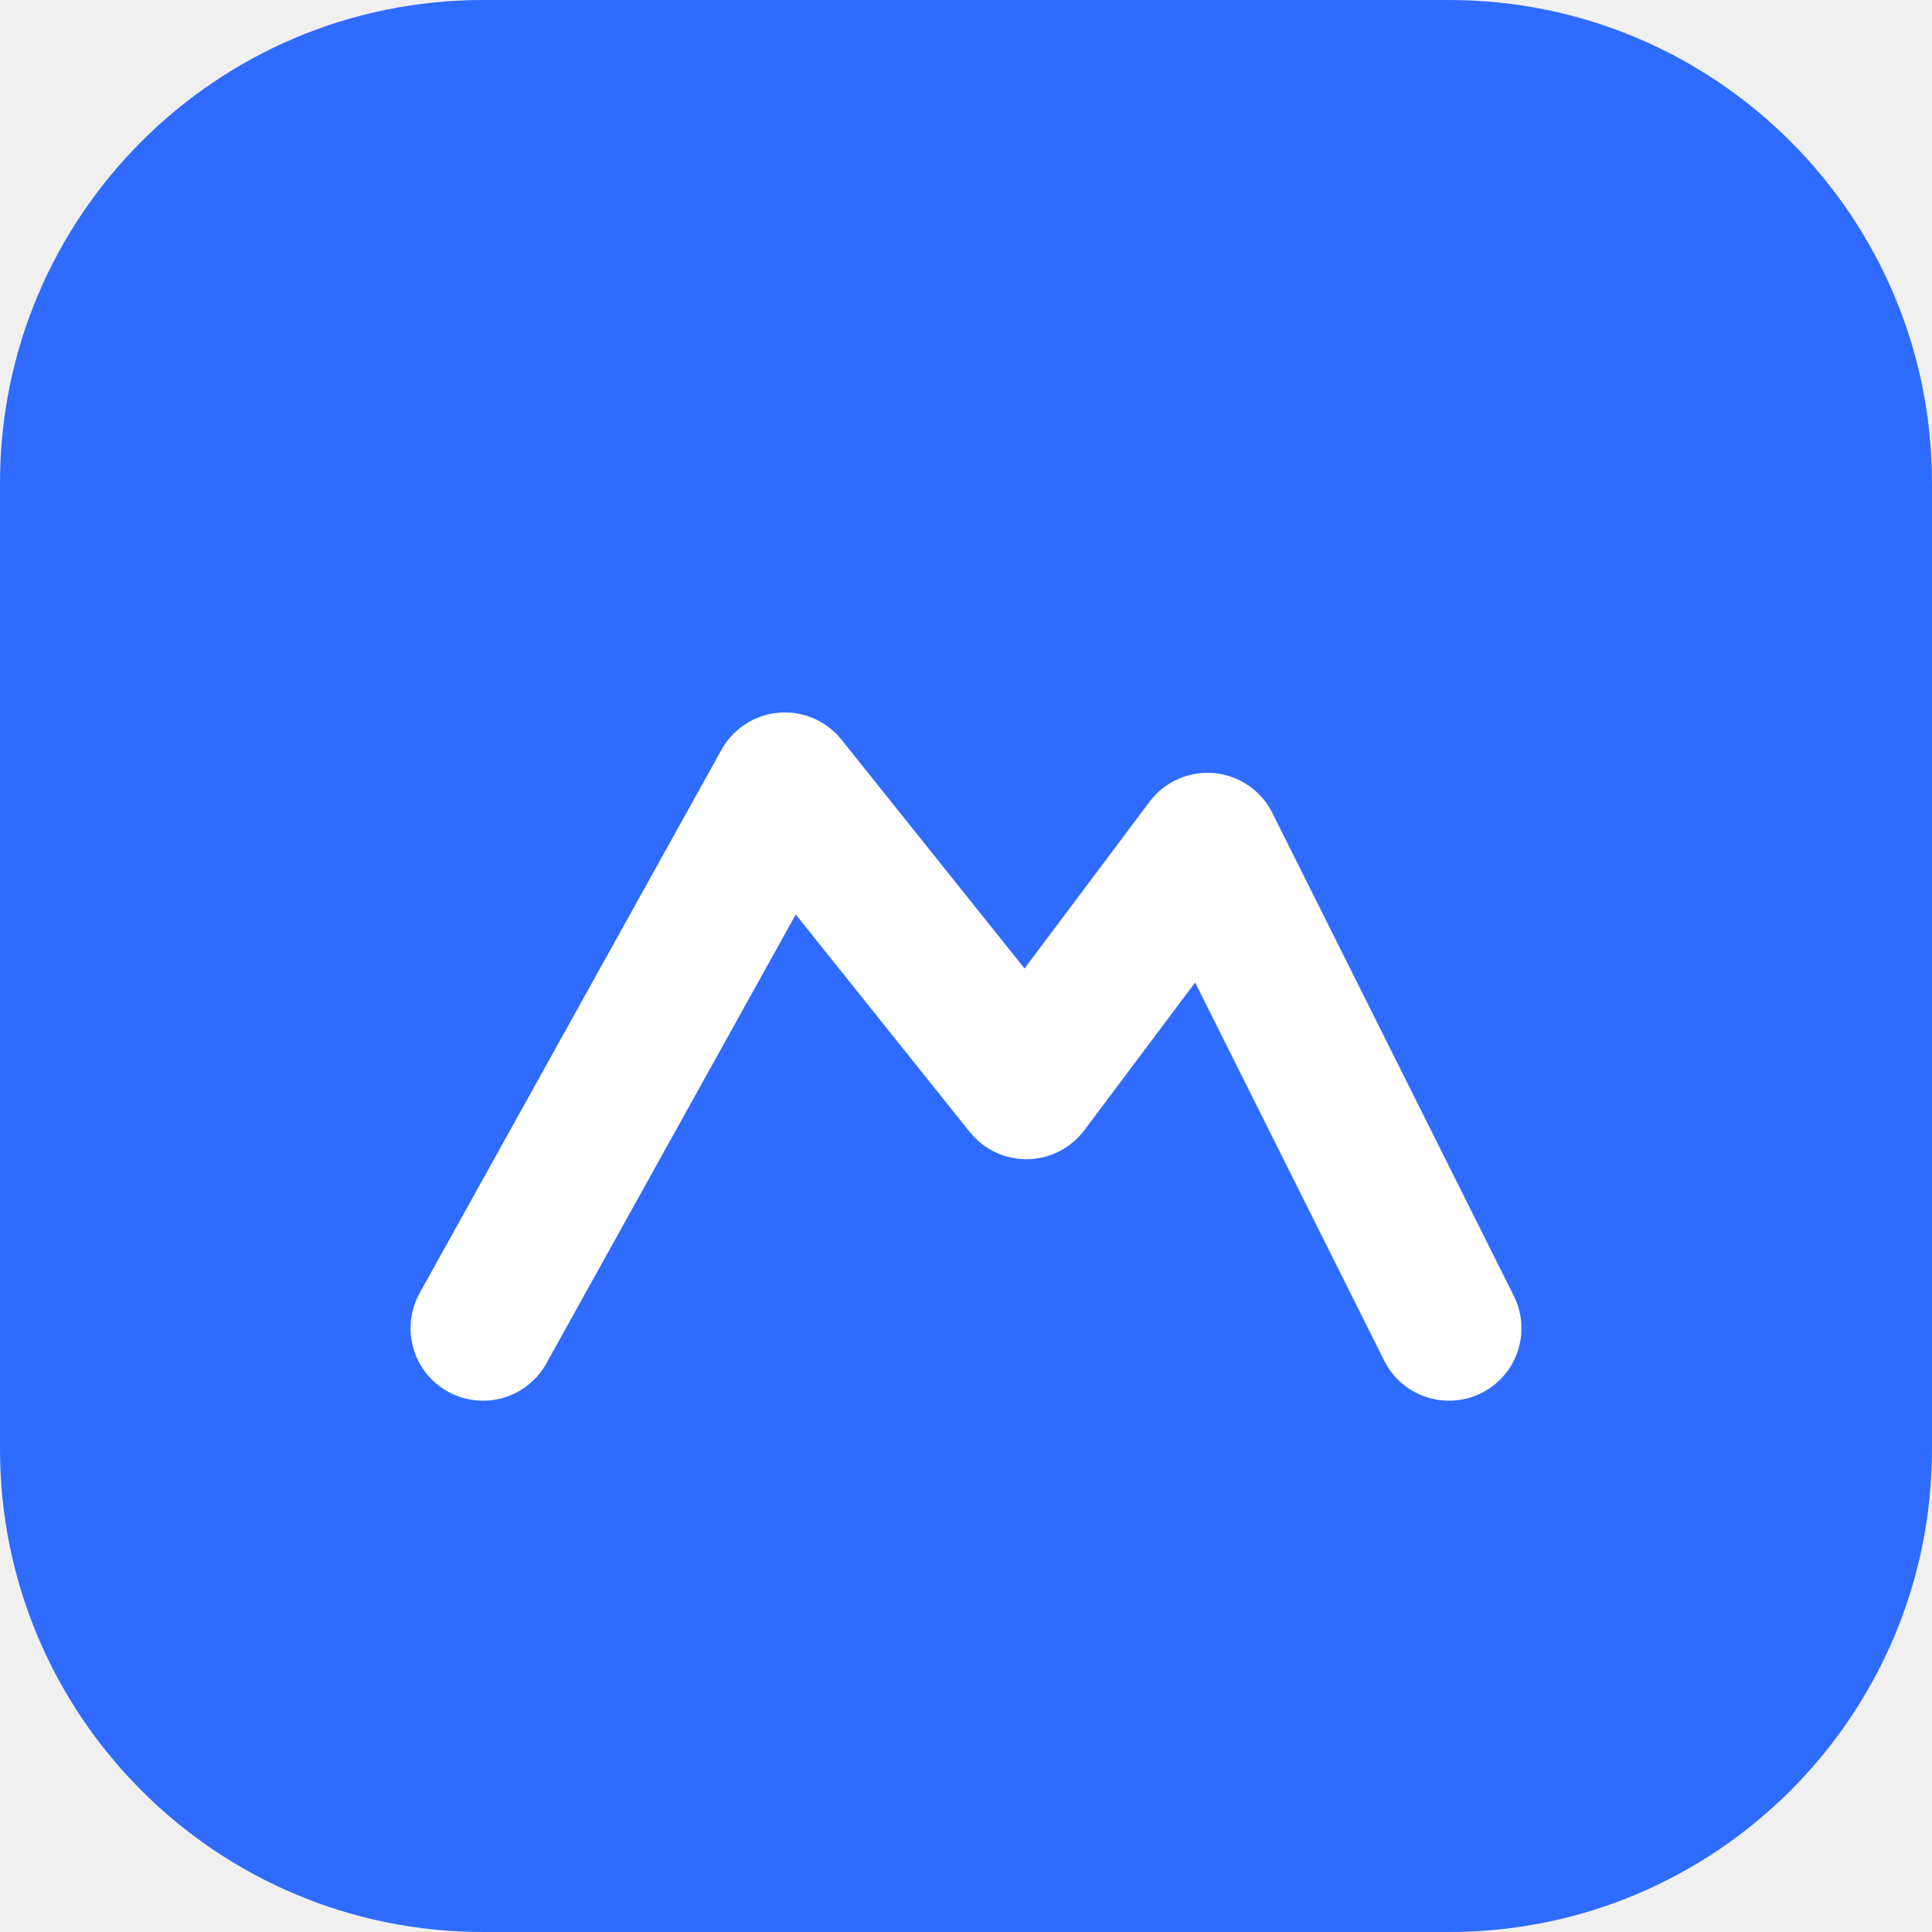
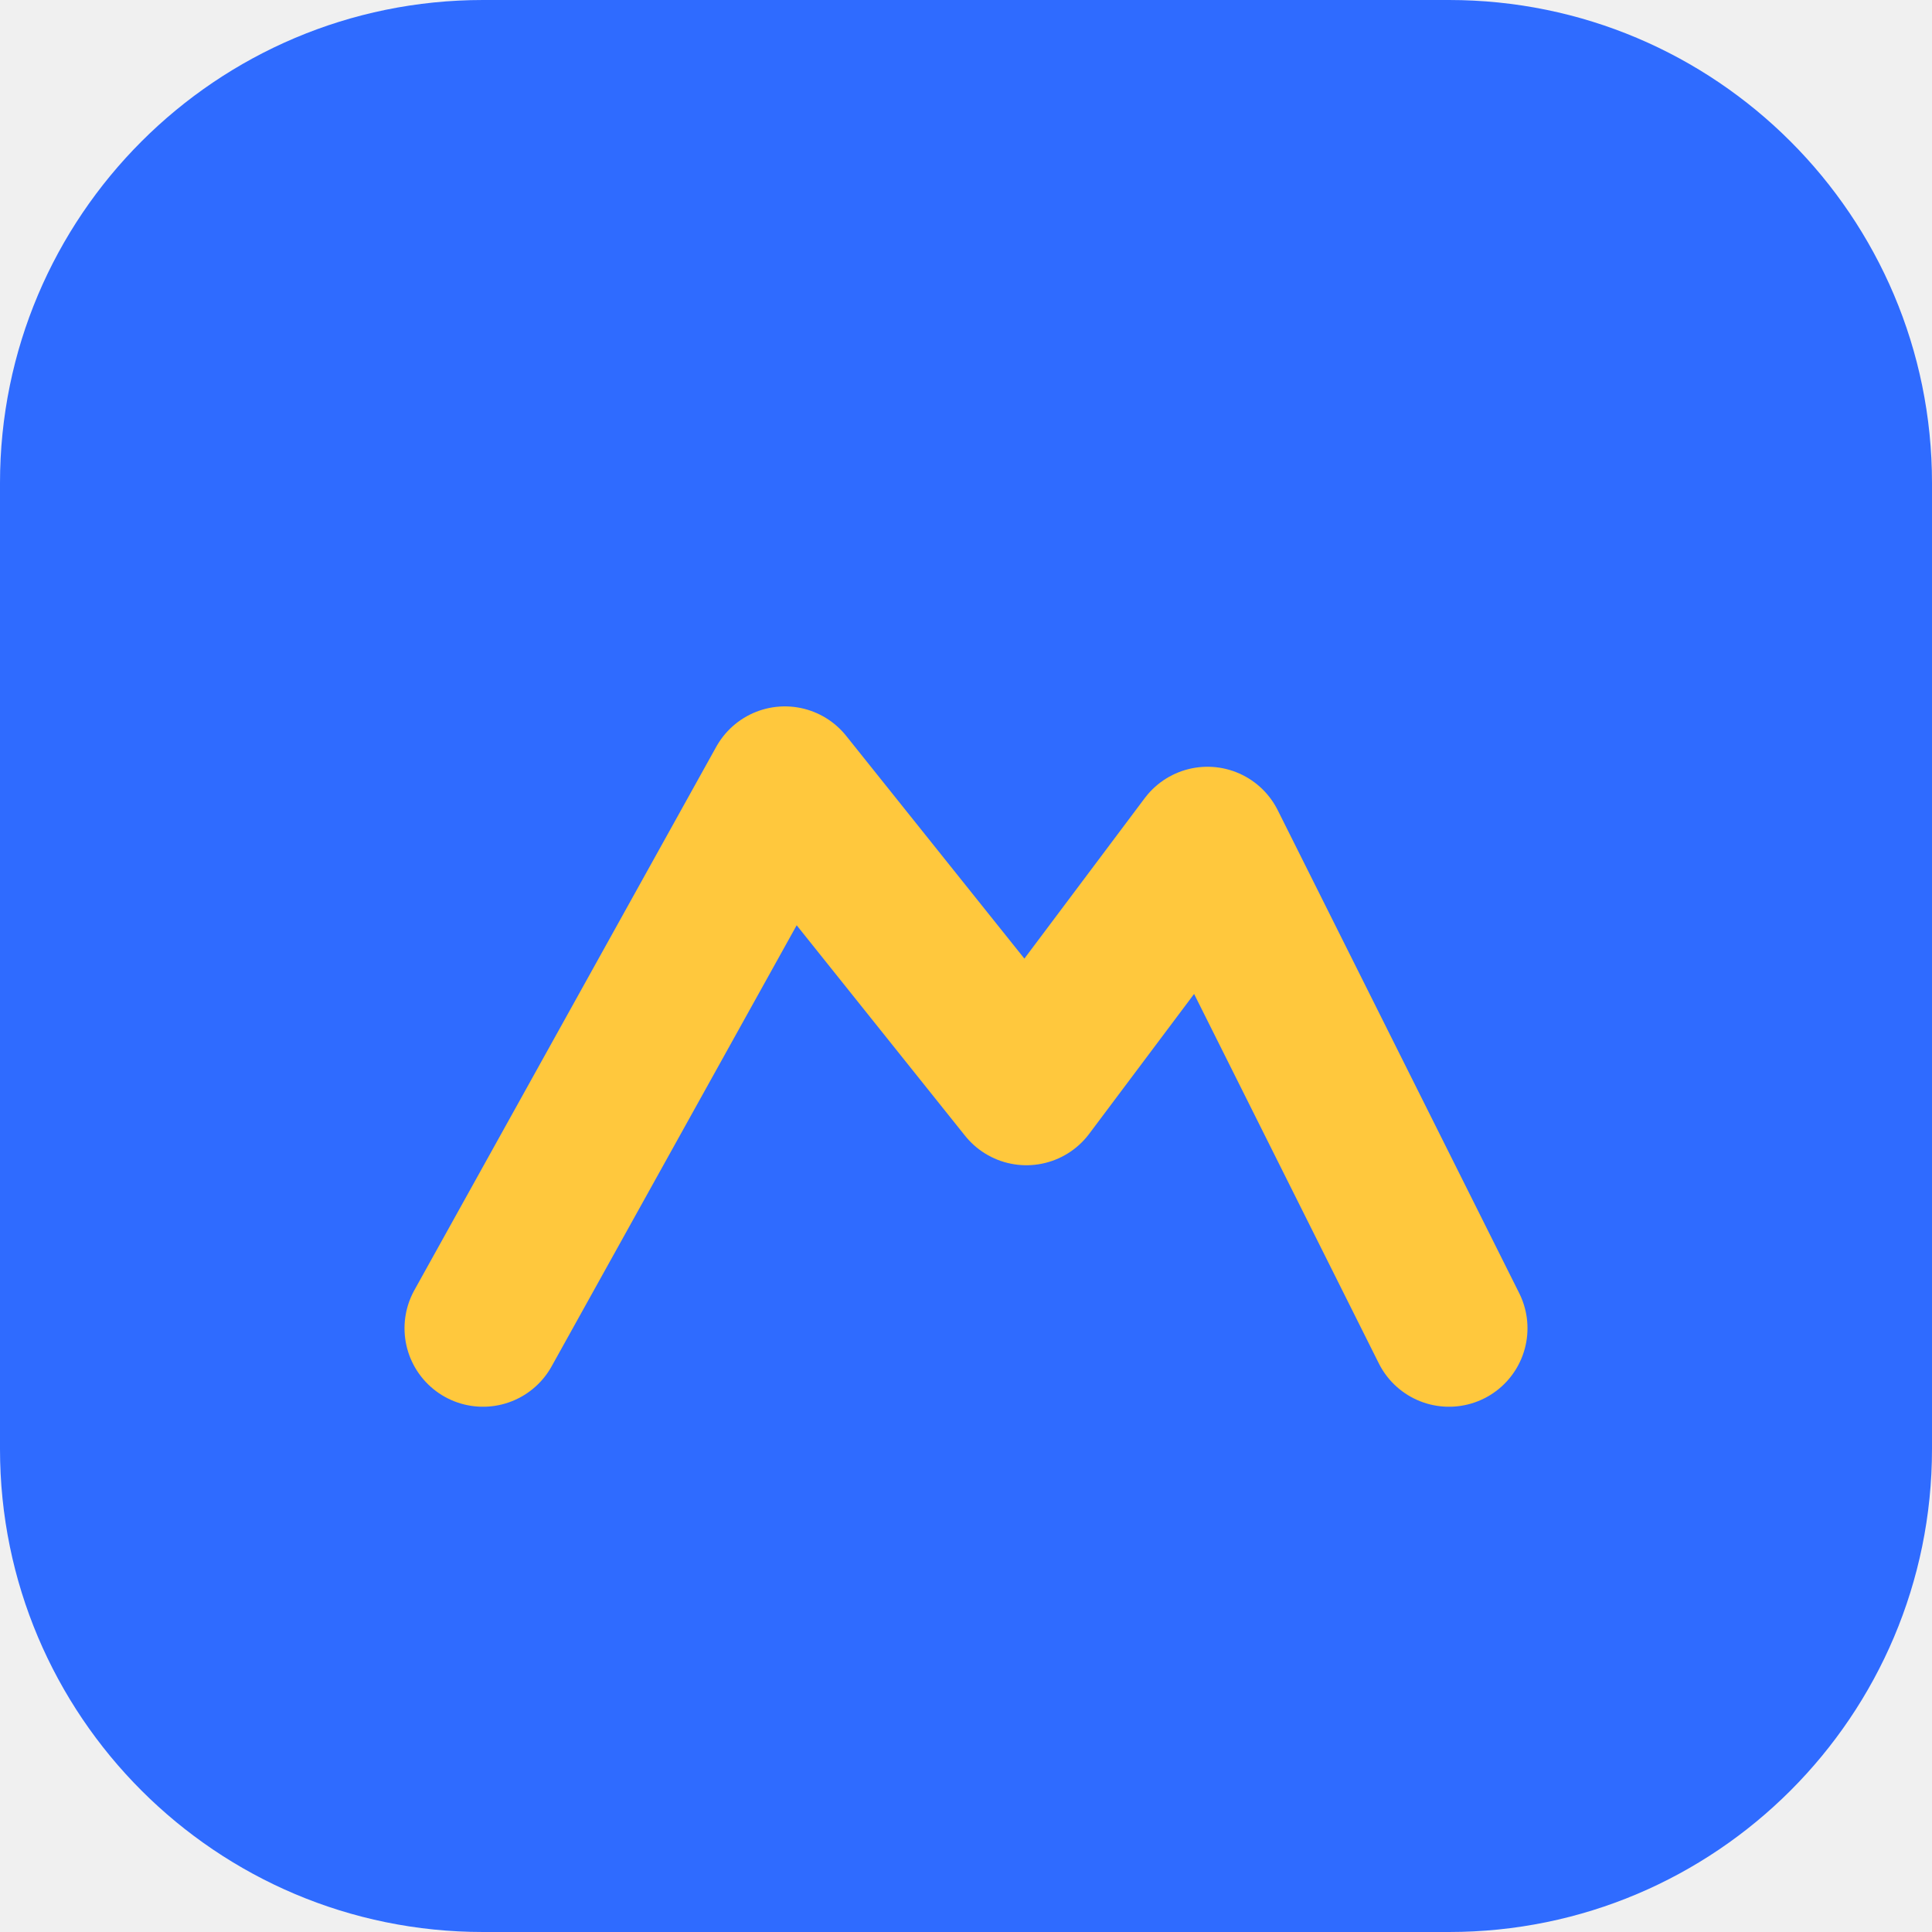
<svg xmlns="http://www.w3.org/2000/svg" viewBox="0 0 32 32">
  <rect width="32" height="32" rx="8" fill="#2F6BFF" />
-   <path d="M8 22L13 13l4 5 3-4 4 8" stroke="#fff" stroke-width="2.4" stroke-linecap="round" stroke-linejoin="round" fill="none" />
+   <path d="M8 22L13 13l4 5 3-4 4 8" stroke="#FFC83D" stroke-width="2.6" stroke-linecap="round" stroke-linejoin="round" fill="none" />
</svg>
